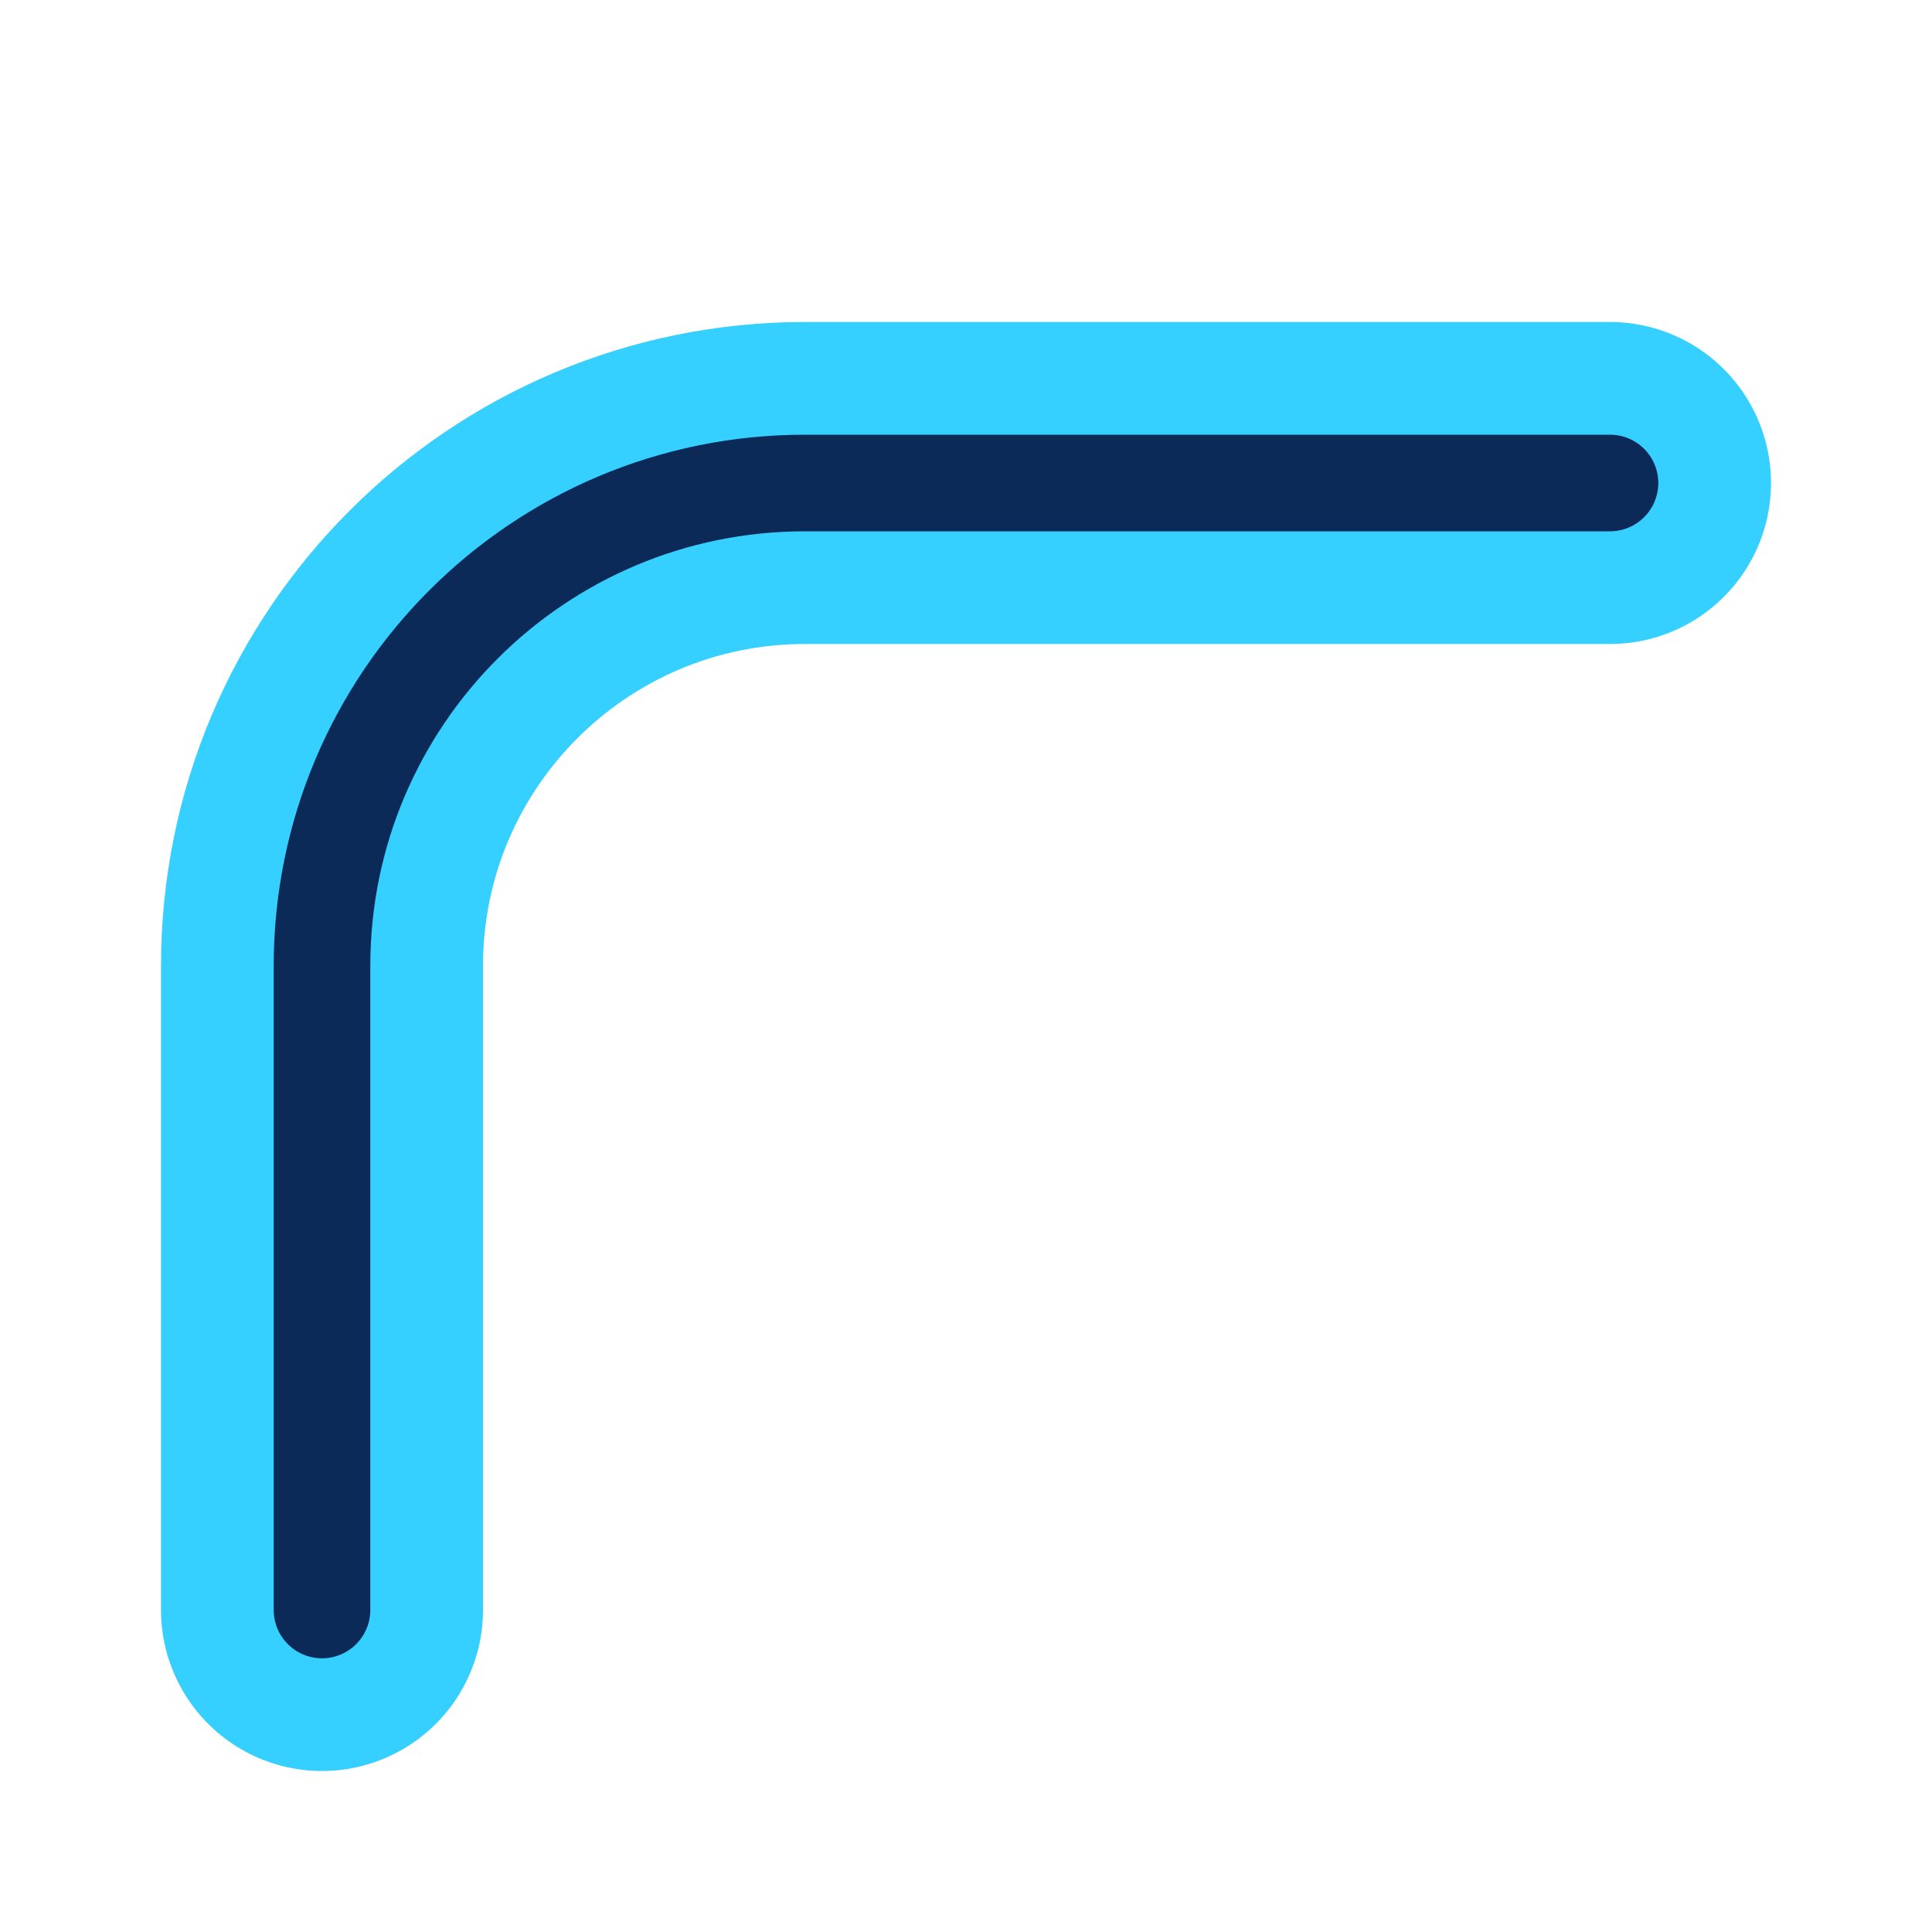
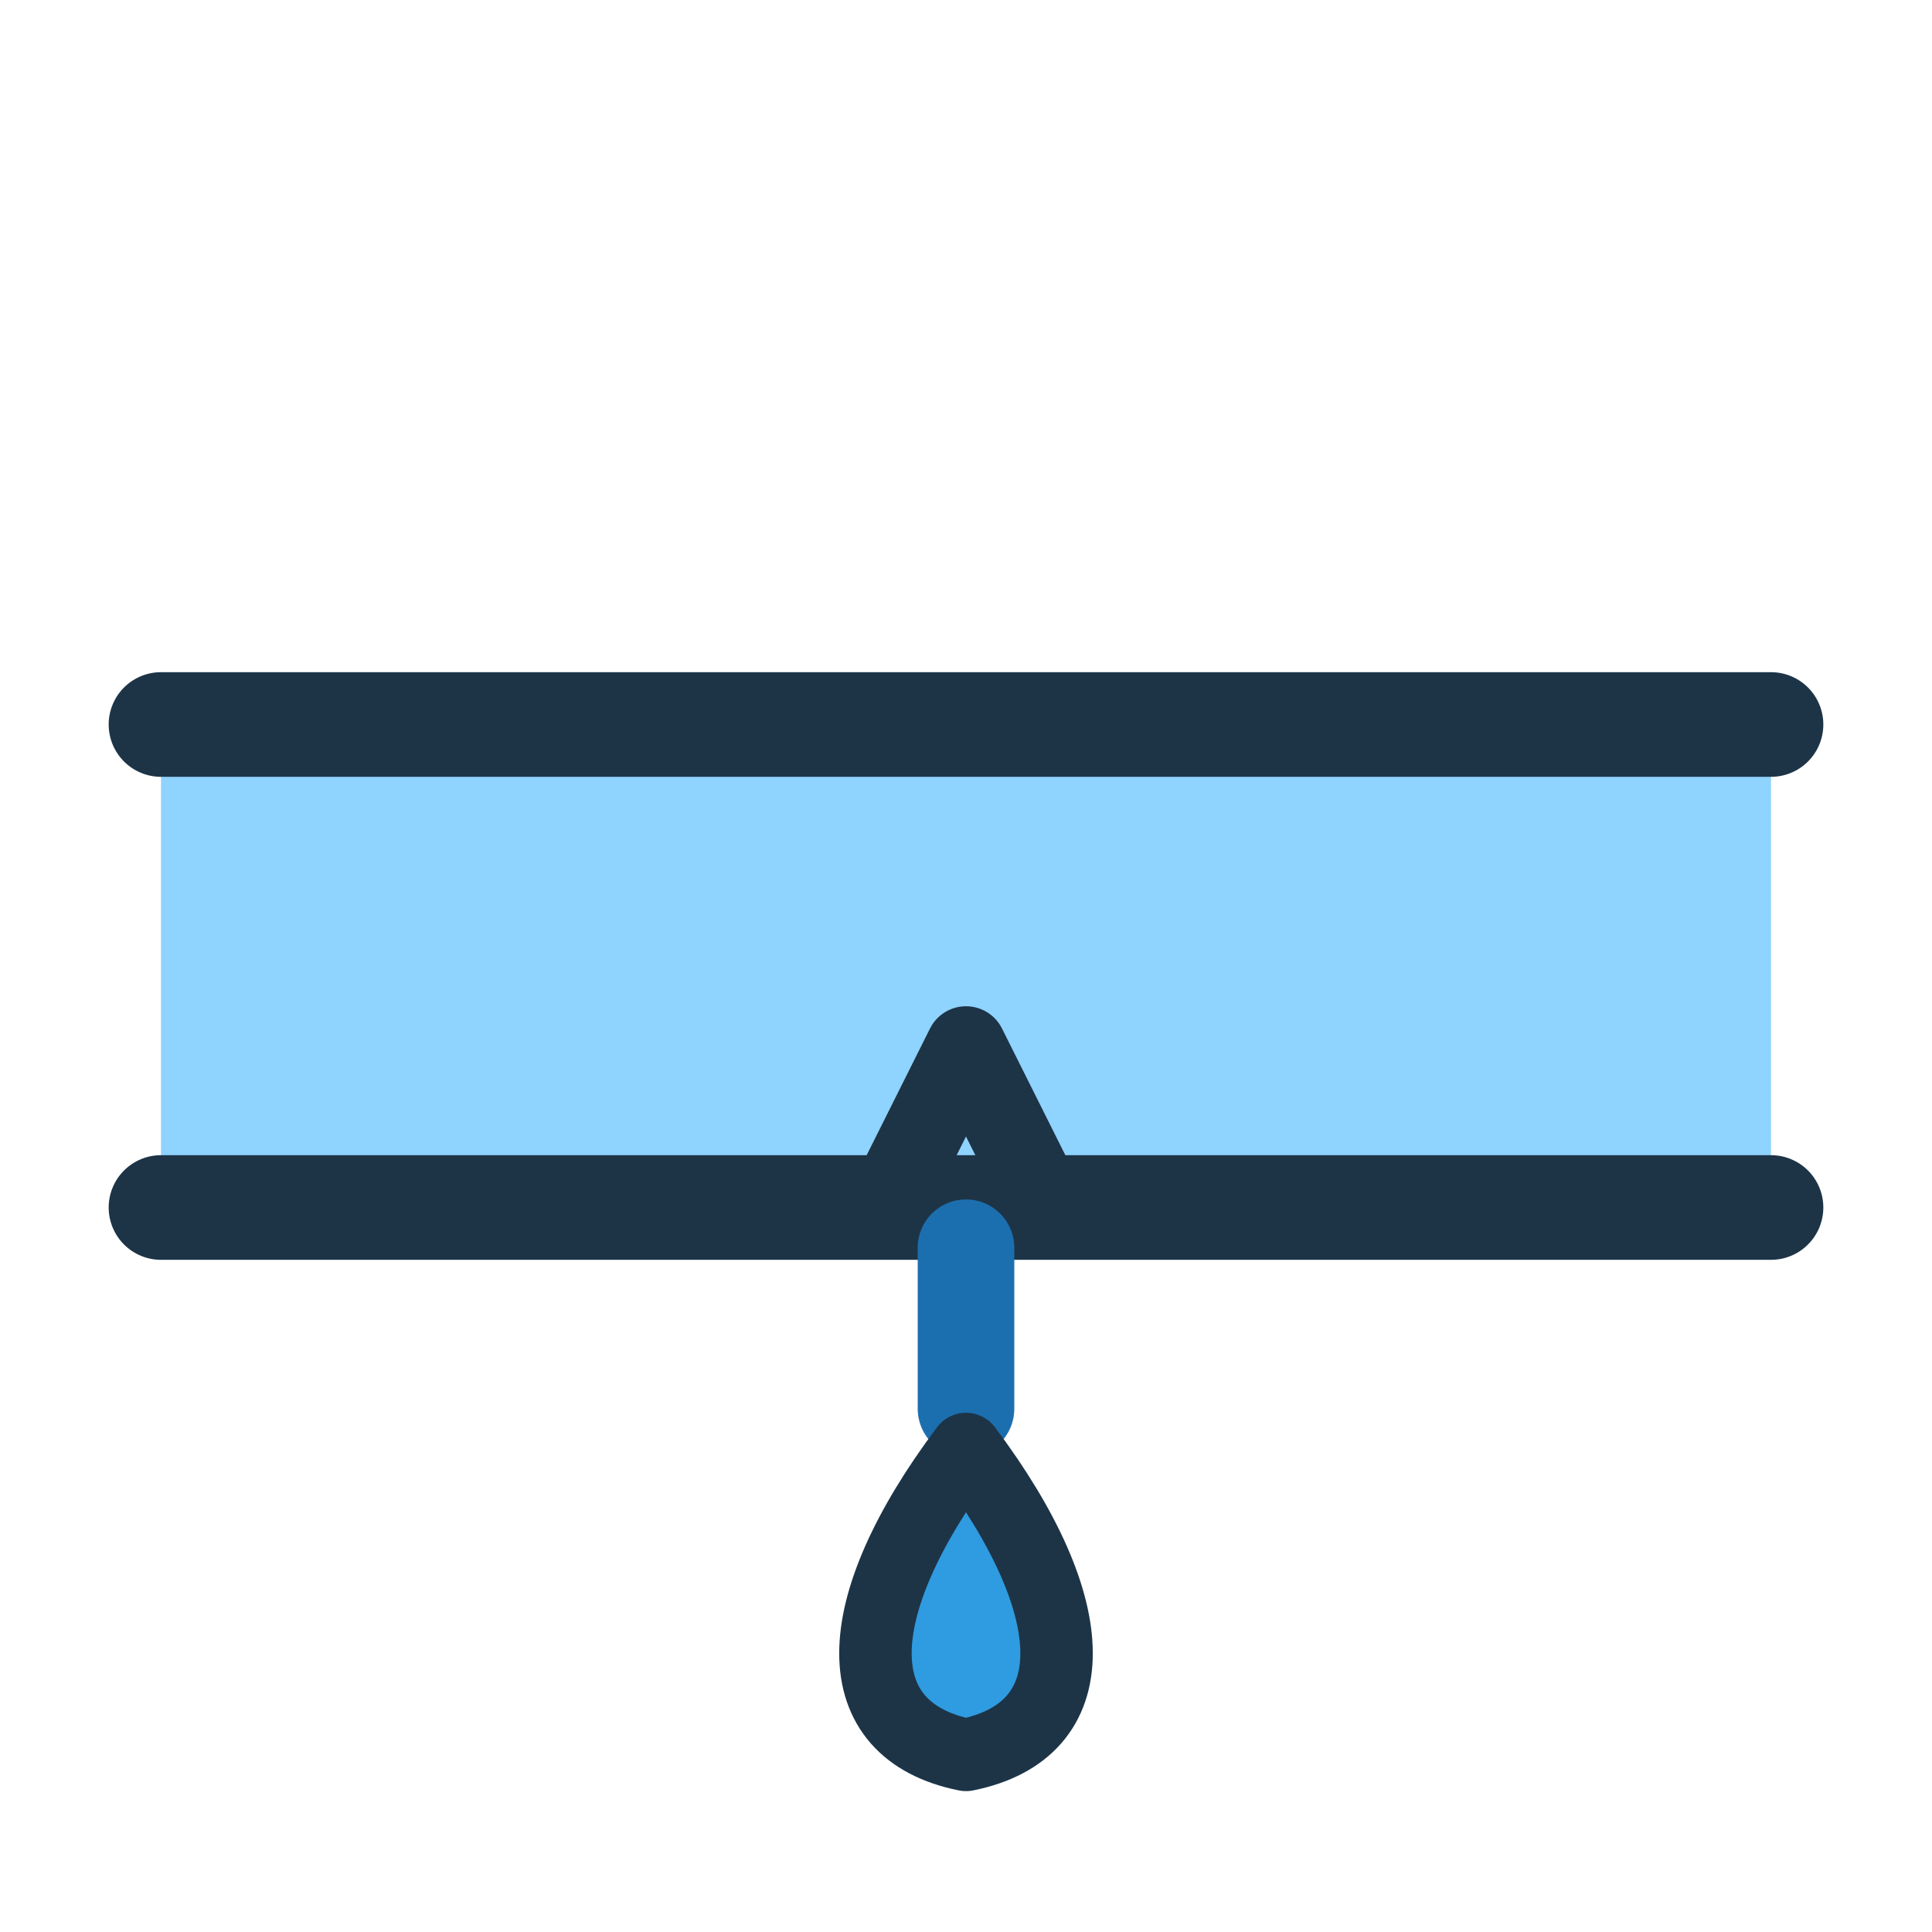
<svg xmlns="http://www.w3.org/2000/svg" viewBox="0 0 24 24">
-   <path d="M4 20 V12 A6 6 0 0 1 10 6 H20" fill="none" stroke="#35d0ff" stroke-width="4" stroke-linecap="round" stroke-linejoin="round" />
-   <path d="M4 20 V12 A6 6 0 0 1 10 6 H20" fill="none" stroke="#0b2a58" stroke-width="1.2" stroke-linecap="round" stroke-linejoin="round" />
+   <path d="M2 9 H22 M2 15 H22" fill="none" stroke="#1d3447" stroke-width="1.2" stroke-linejoin="round" stroke-linecap="round" />
+   <rect x="2" y="9" width="20" height="6" rx="0" fill="#8fd3ff" stroke="#1d3447" stroke-width="0" />
+   <path d="M2 9 H22 M2 15 H22" fill="none" stroke="#1d3447" stroke-width="1.3" stroke-linejoin="round" stroke-linecap="round" />
+   <path d="M11 15 L12 13 L13 15" fill="none" stroke="#1d3447" stroke-width="1" stroke-linejoin="round" stroke-linecap="round" />
+   <path d="M12 15.5 V17.5" fill="none" stroke="#1c6fae" stroke-width="1.2" stroke-linejoin="round" stroke-linecap="round" />
+   <path d="M12 18 C13.5 20 13.5 21.5 12 21.8 C10.5 21.5 10.5 20 12 18 Z" fill="#2f9be0" stroke="#1d3447" stroke-width="0.9" stroke-linejoin="round" stroke-linecap="round" />
</svg>
